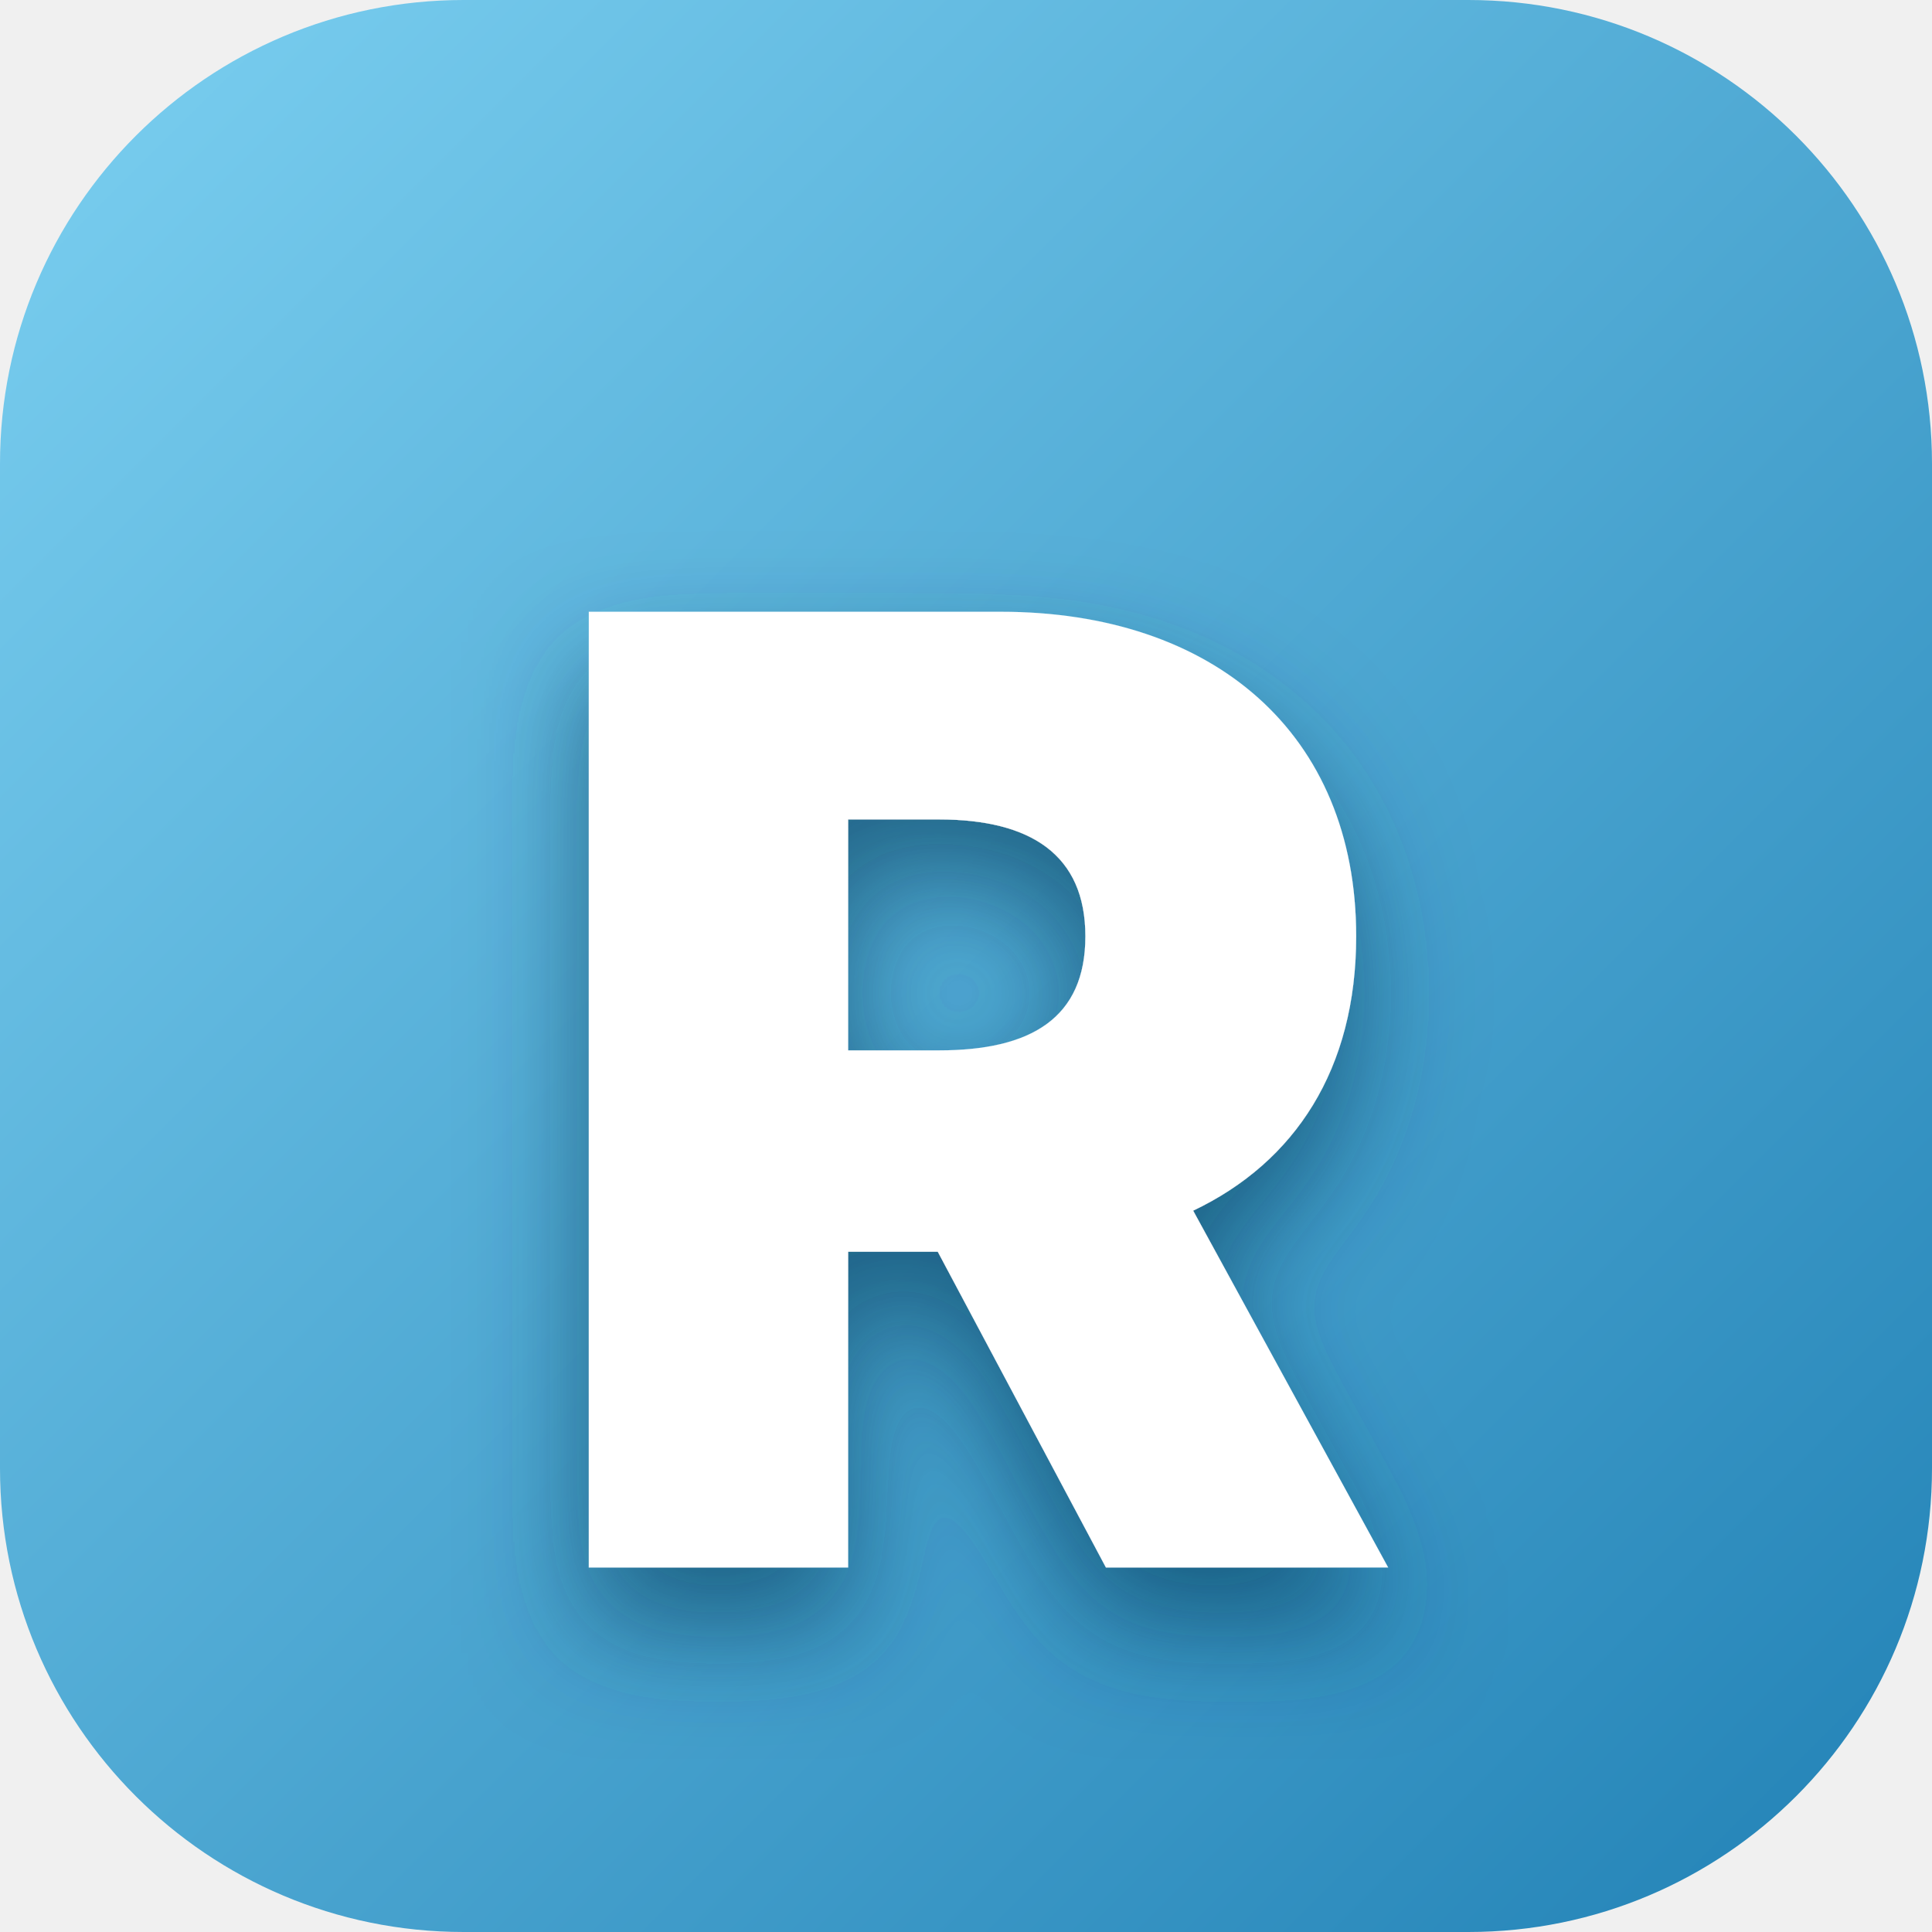
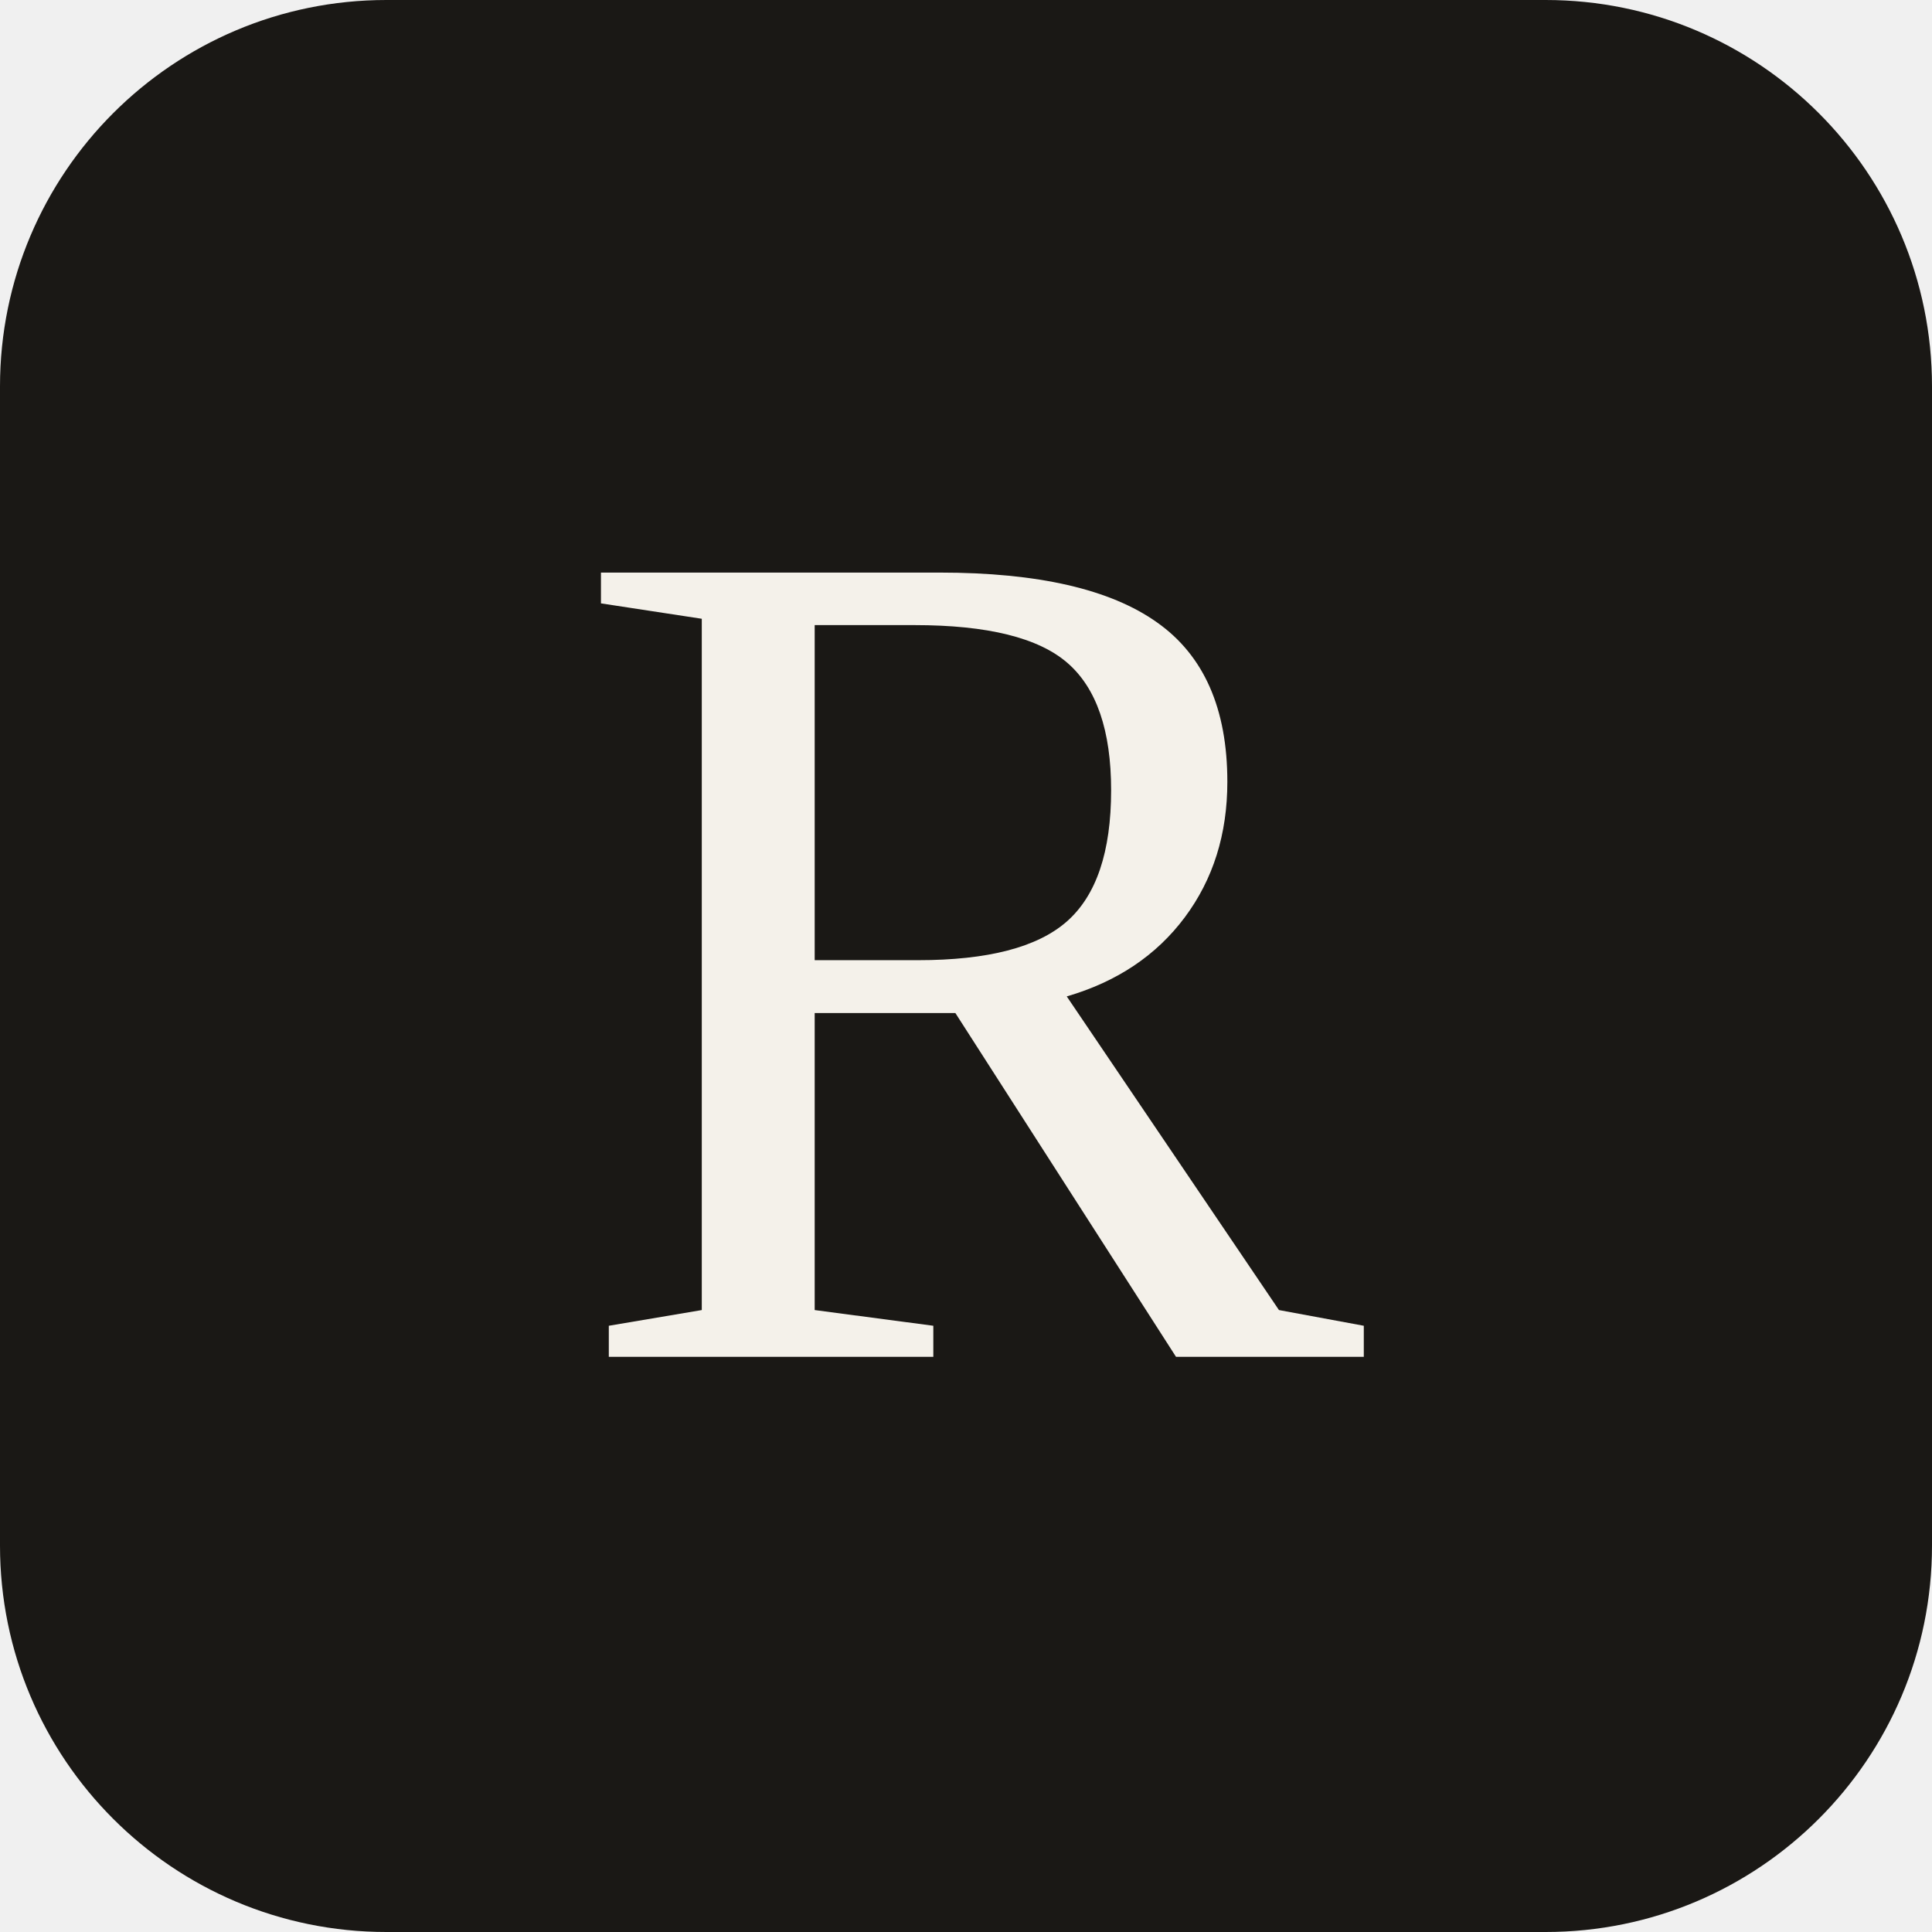
<svg xmlns="http://www.w3.org/2000/svg" viewBox="0 0 100 100">
-   <defs>
-     <linearGradient id="bgGrad" x1="0%" y1="0%" x2="100%" y2="100%">
-       <stop offset="0%" stop-color="#7CD0F1" />
-       <stop offset="100%" stop-color="#2181B5" />
-     </linearGradient>
-     <filter id="shadow" x="-20%" y="-20%" width="140%" height="140%">
-       <feDropShadow dx="0" dy="3" stdDeviation="3" flood-color="#053A57" flood-opacity="0.6" />
-     </filter>
-   </defs>
-   <rect width="100" height="100" rx="24" fill="url(#bgGrad)" />
-   <text x="50%" y="55%" font-family="system-ui, -apple-system, sans-serif" font-size="68" font-weight="900" fill="#ffffff" text-anchor="middle" dominant-baseline="middle" filter="url(#shadow)">R</text>
+   <rect width="100" height="100" rx="20" fill="#1A1815" />
+   <text x="50%" y="56%" font-family="Georgia, 'Times New Roman', serif" font-size="62" font-weight="400" fill="#F4F1EA" text-anchor="middle" dominant-baseline="middle" letter-spacing="-2">R</text>
</svg>
